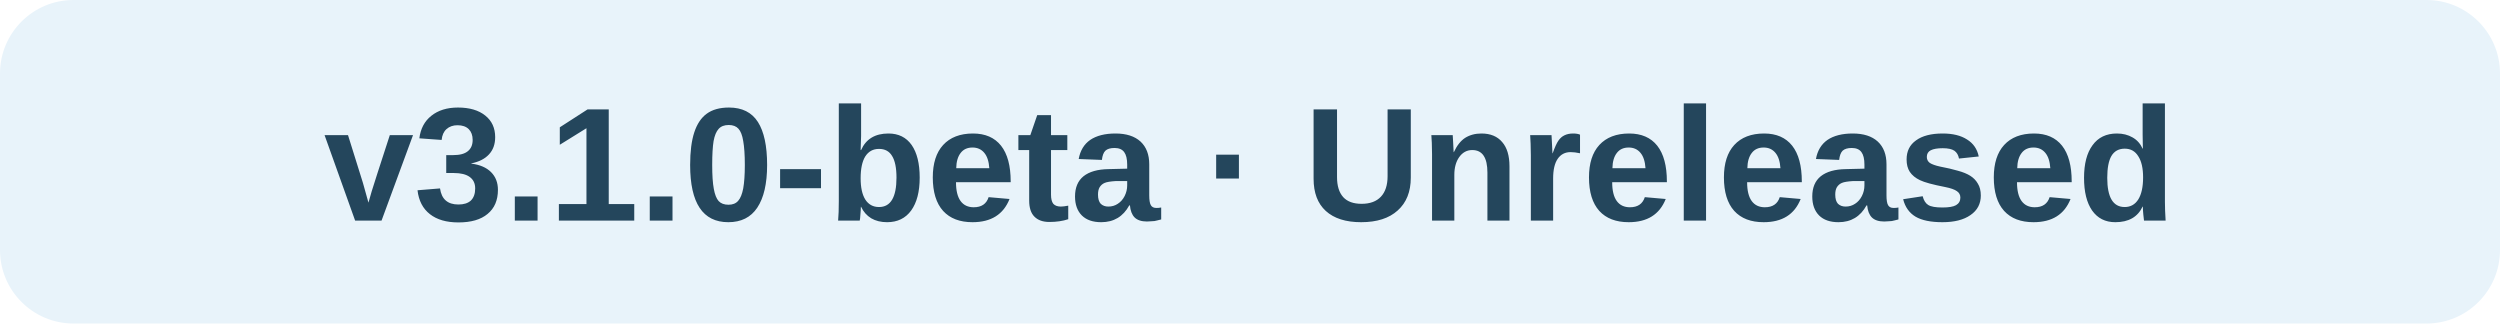
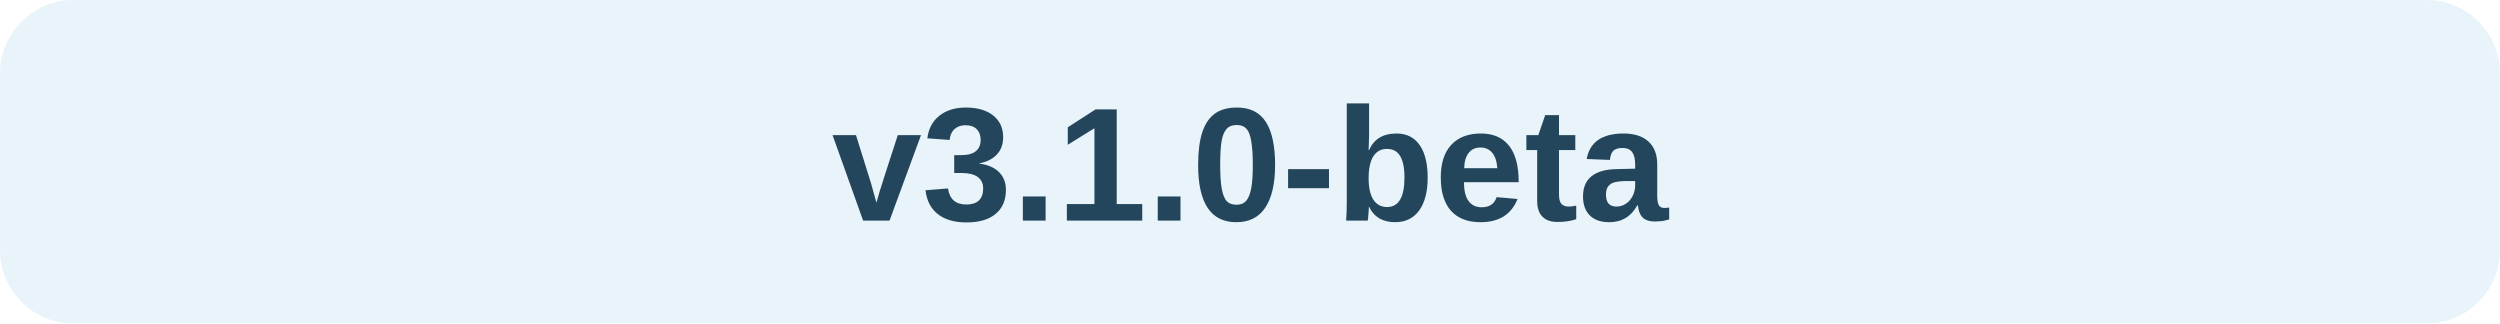
<svg xmlns="http://www.w3.org/2000/svg" width="170" height="22" viewBox="0 0 170 22" role="img" aria-labelledby="title">
  <rect width="170" height="22" rx="5" fill="#E8F3FA" />
-   <text x="85" y="15" text-anchor="middle" font-family="Segoe UI, Arial, sans-serif" font-size="11" font-weight="700" fill="#24465C">v3.1.0-beta · Unreleased</text>
+   <text x="85" y="15" text-anchor="middle" font-family="Segoe UI, Arial, sans-serif" font-size="11" font-weight="700" fill="#24465C">v3.1.0-beta</text>
</svg>
